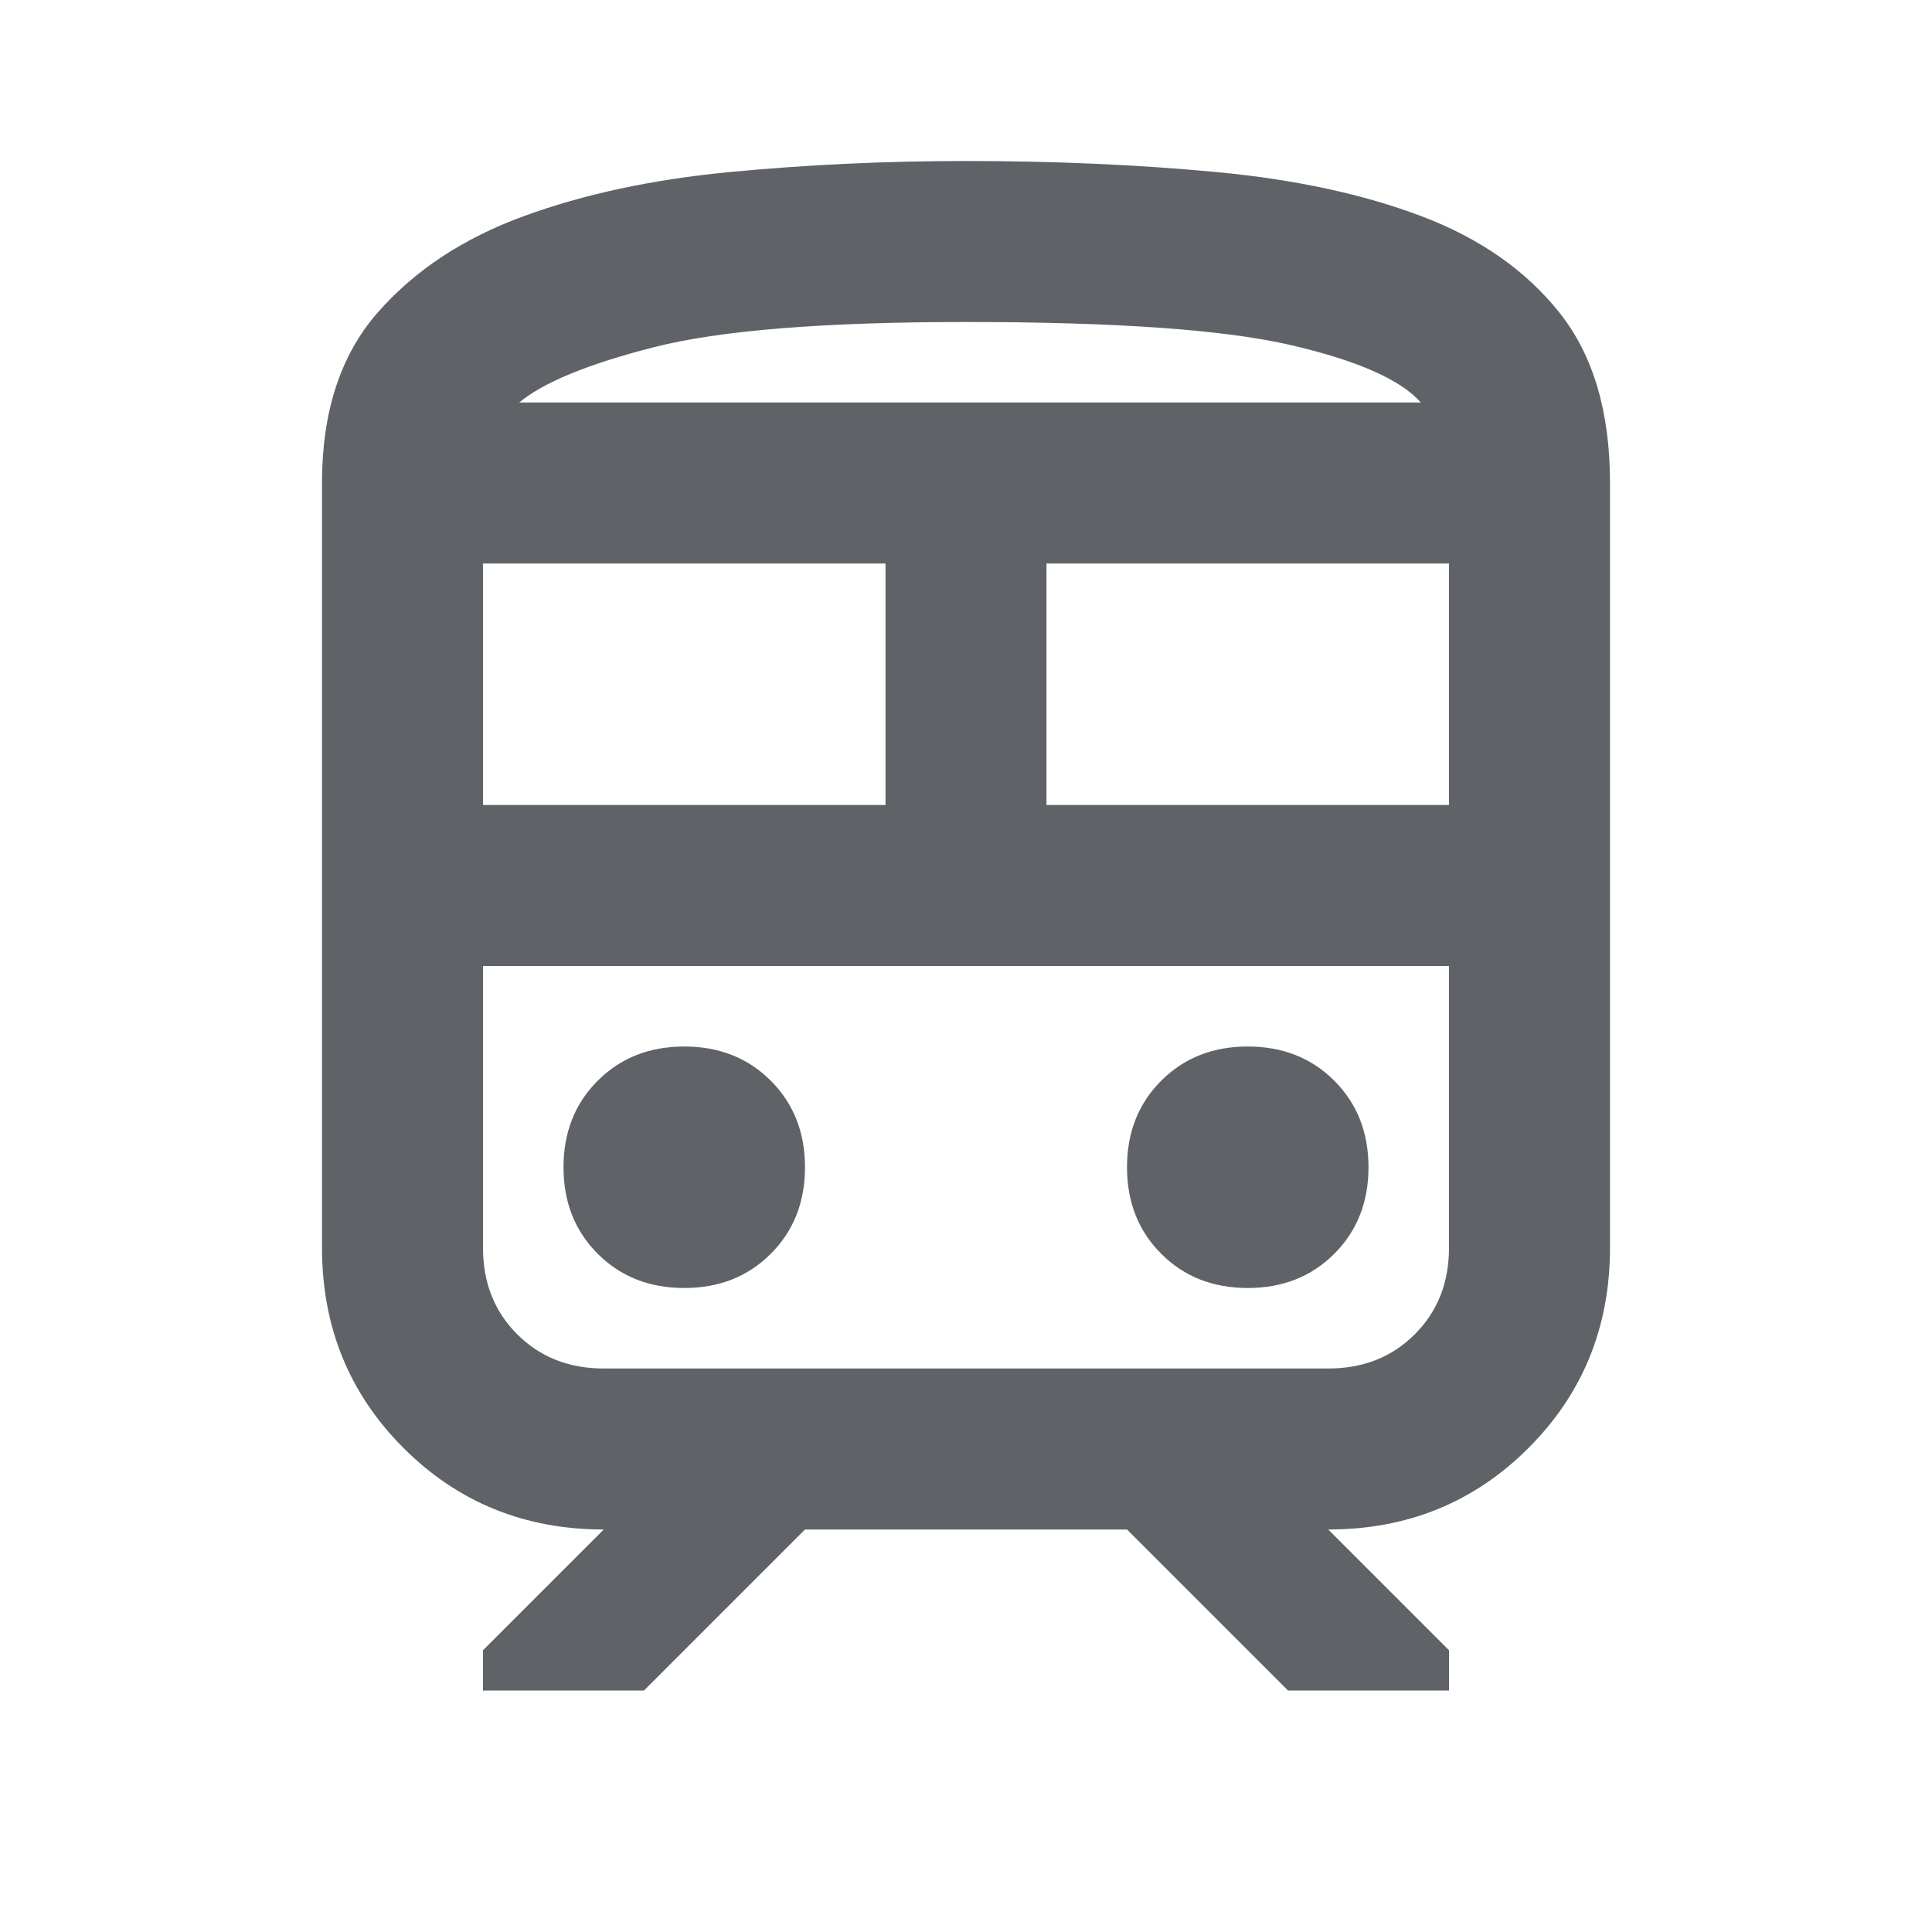
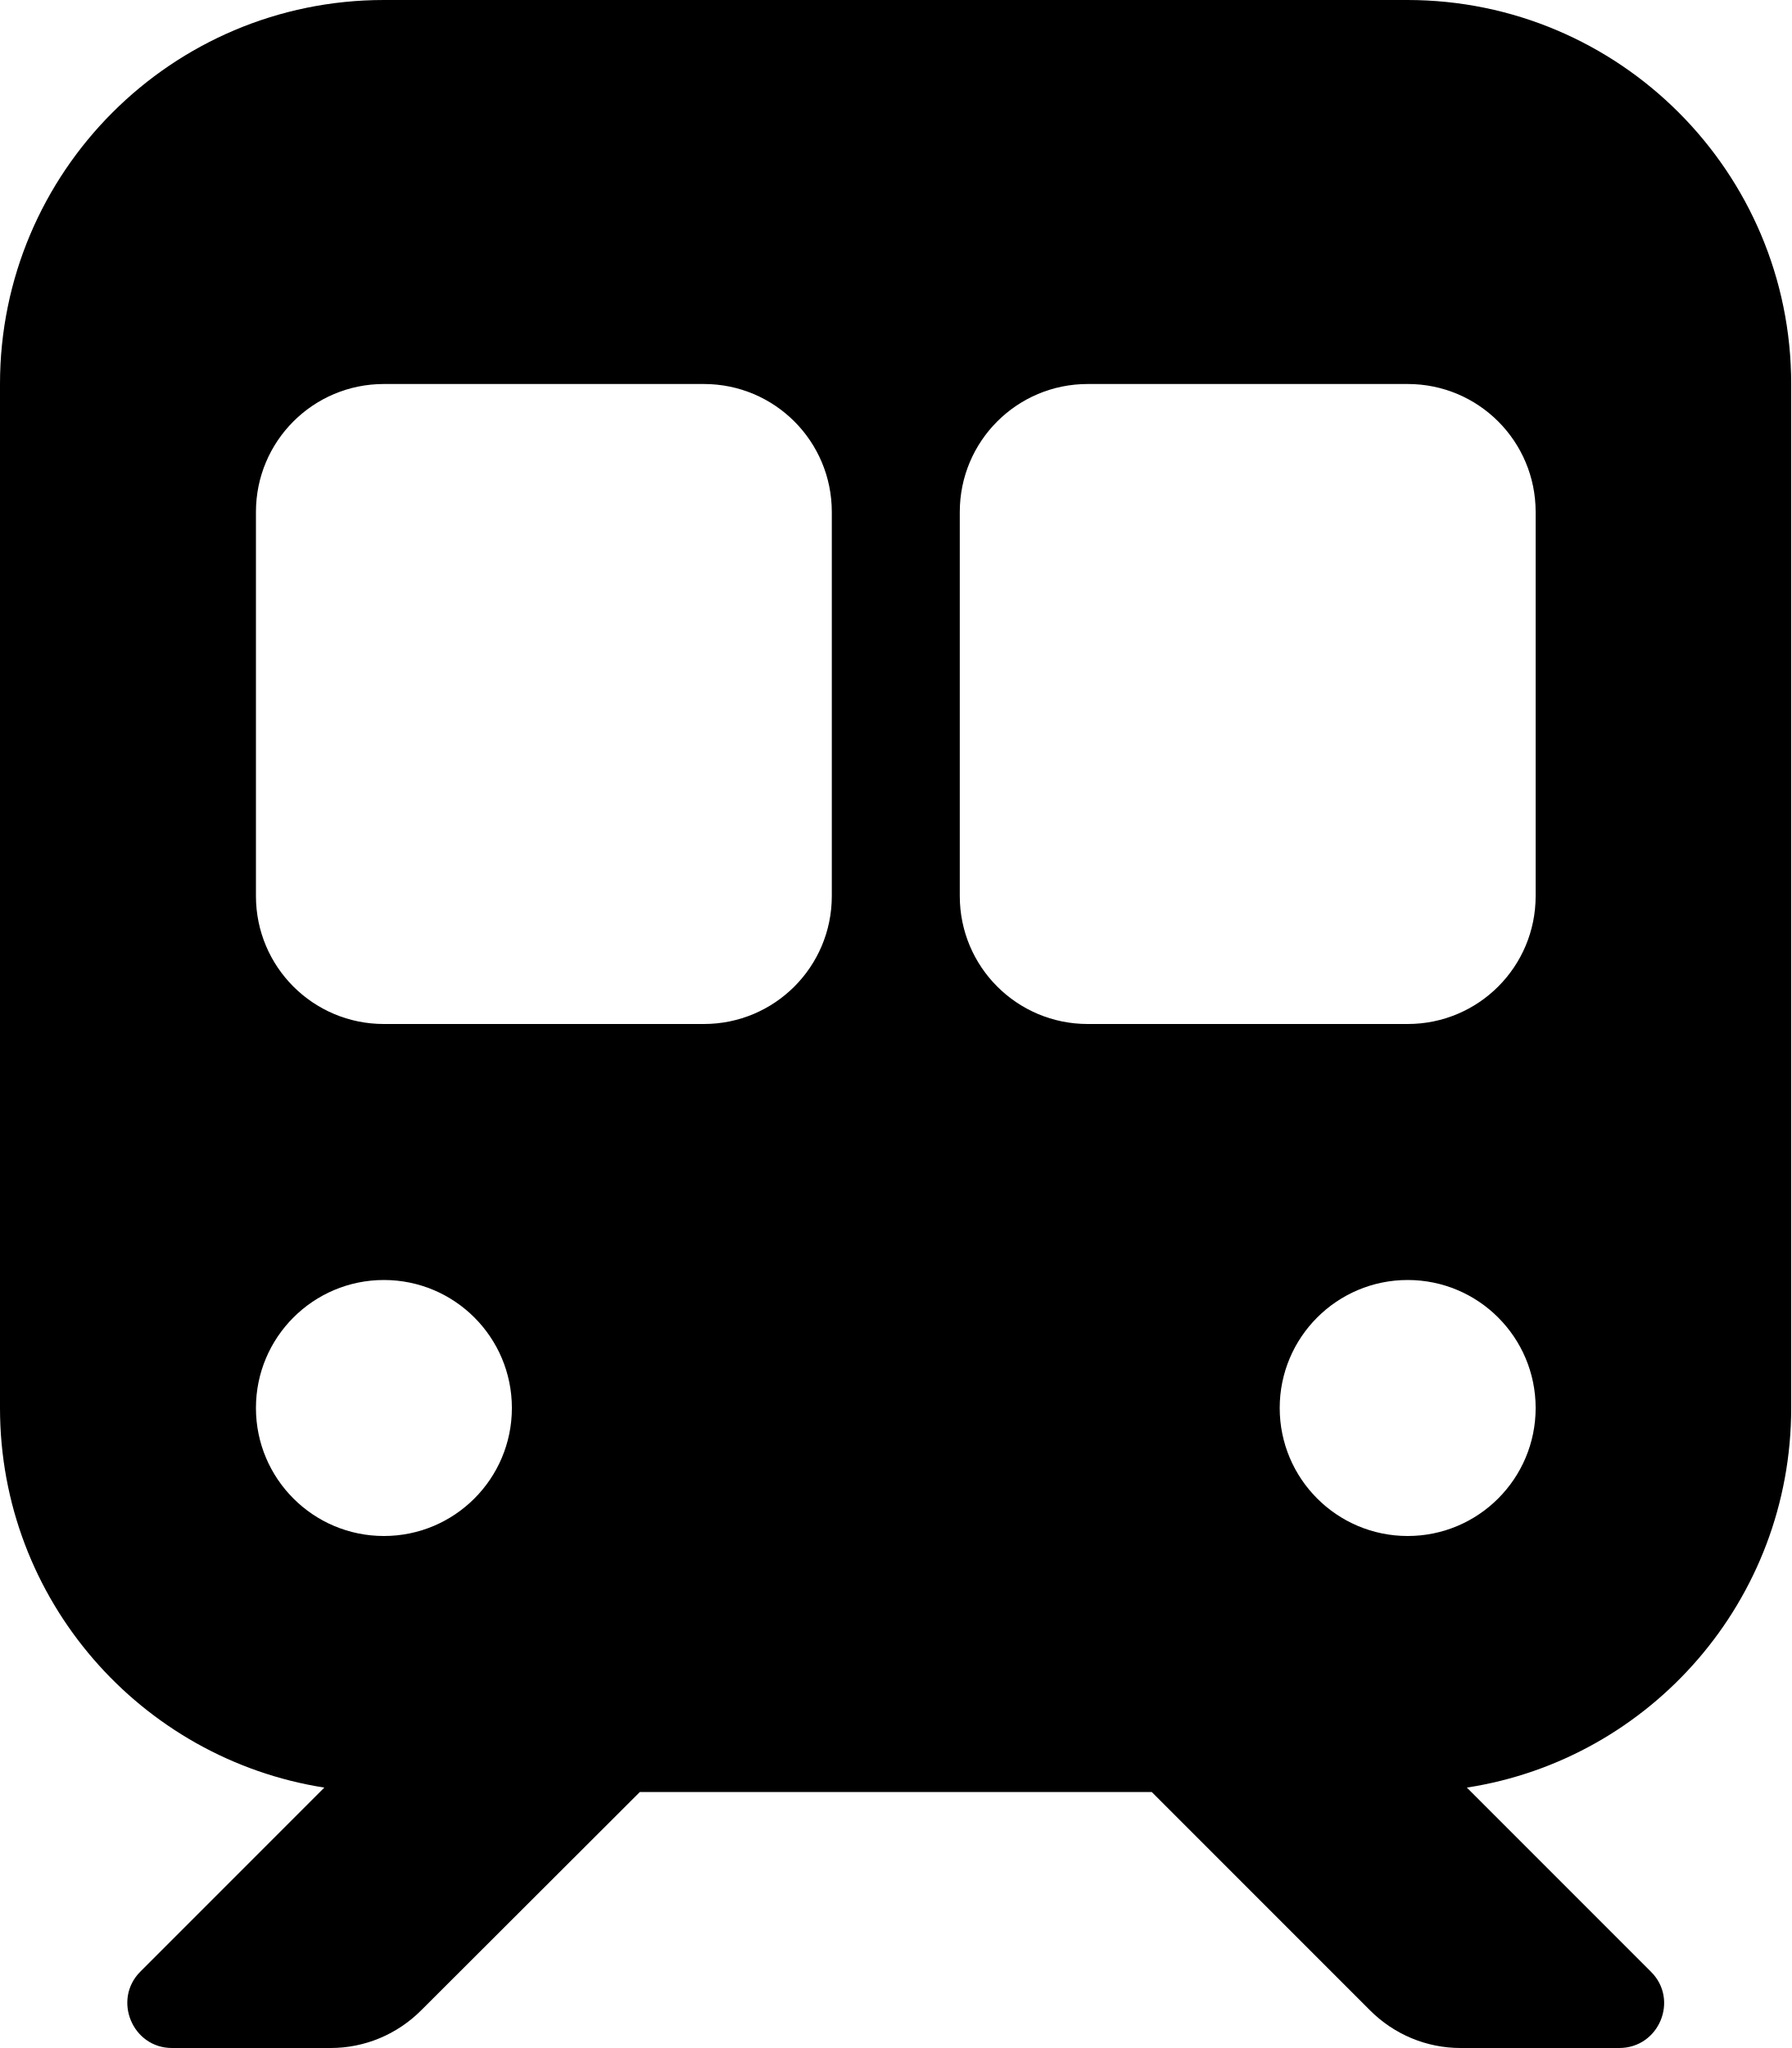
- <svg xmlns="http://www.w3.org/2000/svg" height="24px" viewBox="0 -960 960 960" width="24px" fill="#5f6368">
-   <path d="M160-340v-380q0-53 27.5-84.5t72.5-48q45-16.5 102.5-22T480-880q66 0 124.5 5.5t102 22q43.5 16.5 68.5 48t25 84.5v380q0 59-40.5 99.5T660-200l60 60v20h-80l-80-80H400l-80 80h-80v-20l60-60q-59 0-99.5-40.5T160-340Zm320-460q-106 0-155 12.5T258-760h448q-15-17-64.5-28.5T480-800ZM240-560h200v-120H240v120Zm420 80H240h480-60Zm-140-80h200v-120H520v120ZM340-320q26 0 43-17t17-43q0-26-17-43t-43-17q-26 0-43 17t-17 43q0 26 17 43t43 17Zm280 0q26 0 43-17t17-43q0-26-17-43t-43-17q-26 0-43 17t-17 43q0 26 17 43t43 17Zm-320 40h360q26 0 43-17t17-43v-140H240v140q0 26 17 43t43 17Zm180-480h226-448 222Z" />
+ <svg xmlns="http://www.w3.org/2000/svg" viewBox="0 0 448 512">
+   <path d="M96 0C43 0 0 43 0 96L0 352c0 48 35.2 87.7 81.1 94.9l-46 46C28.1 499.9 33.1 512 43 512l39.7 0c8.5 0 16.6-3.4 22.6-9.4L160 448l128 0 54.6 54.6c6 6 14.1 9.4 22.6 9.4l39.7 0c10 0 15-12.1 7.9-19.1l-46-46c46-7.1 81.1-46.9 81.1-94.9l0-256c0-53-43-96-96-96L96 0zM64 128c0-17.7 14.3-32 32-32l80 0c17.7 0 32 14.3 32 32l0 96c0 17.7-14.3 32-32 32l-80 0c-17.7 0-32-14.3-32-32l0-96zM272 96l80 0c17.7 0 32 14.3 32 32l0 96c0 17.7-14.3 32-32 32l-80 0c-17.7 0-32-14.3-32-32l0-96c0-17.7 14.3-32 32-32zM64 352a32 32 0 1 1 64 0 32 32 0 1 1 -64 0zm288-32a32 32 0 1 1 0 64 32 32 0 1 1 0-64z" />
</svg>
